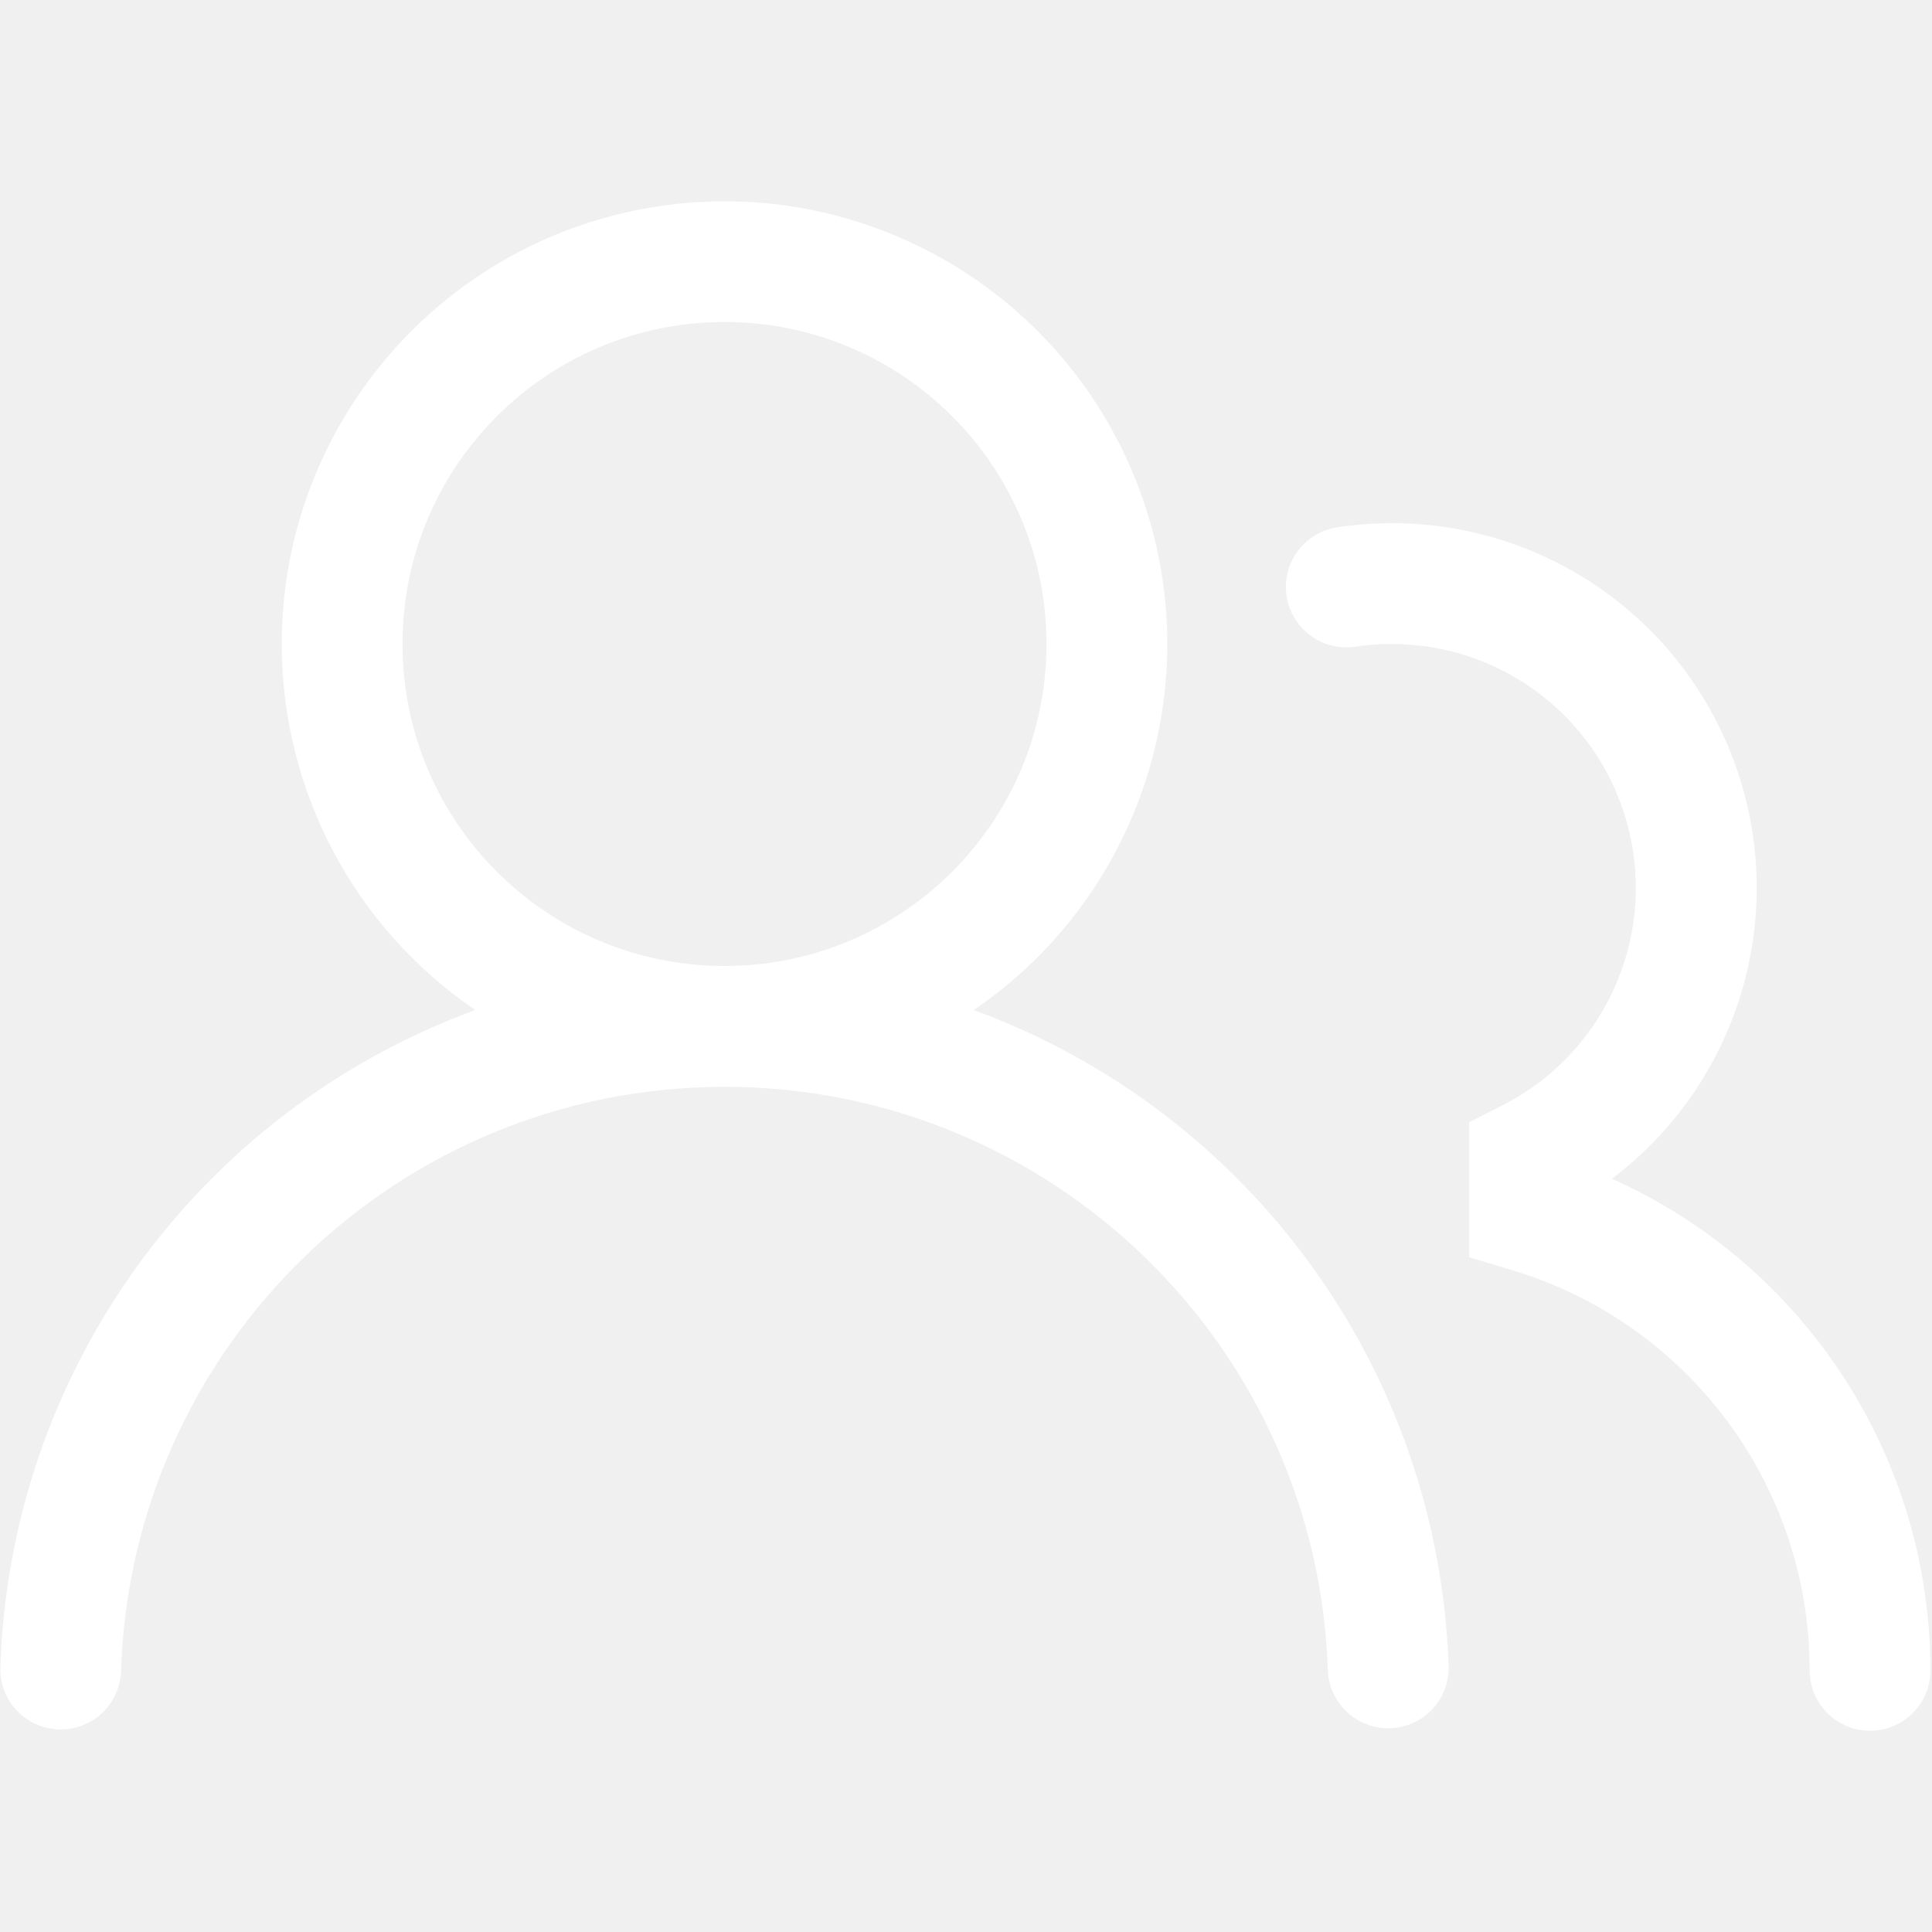
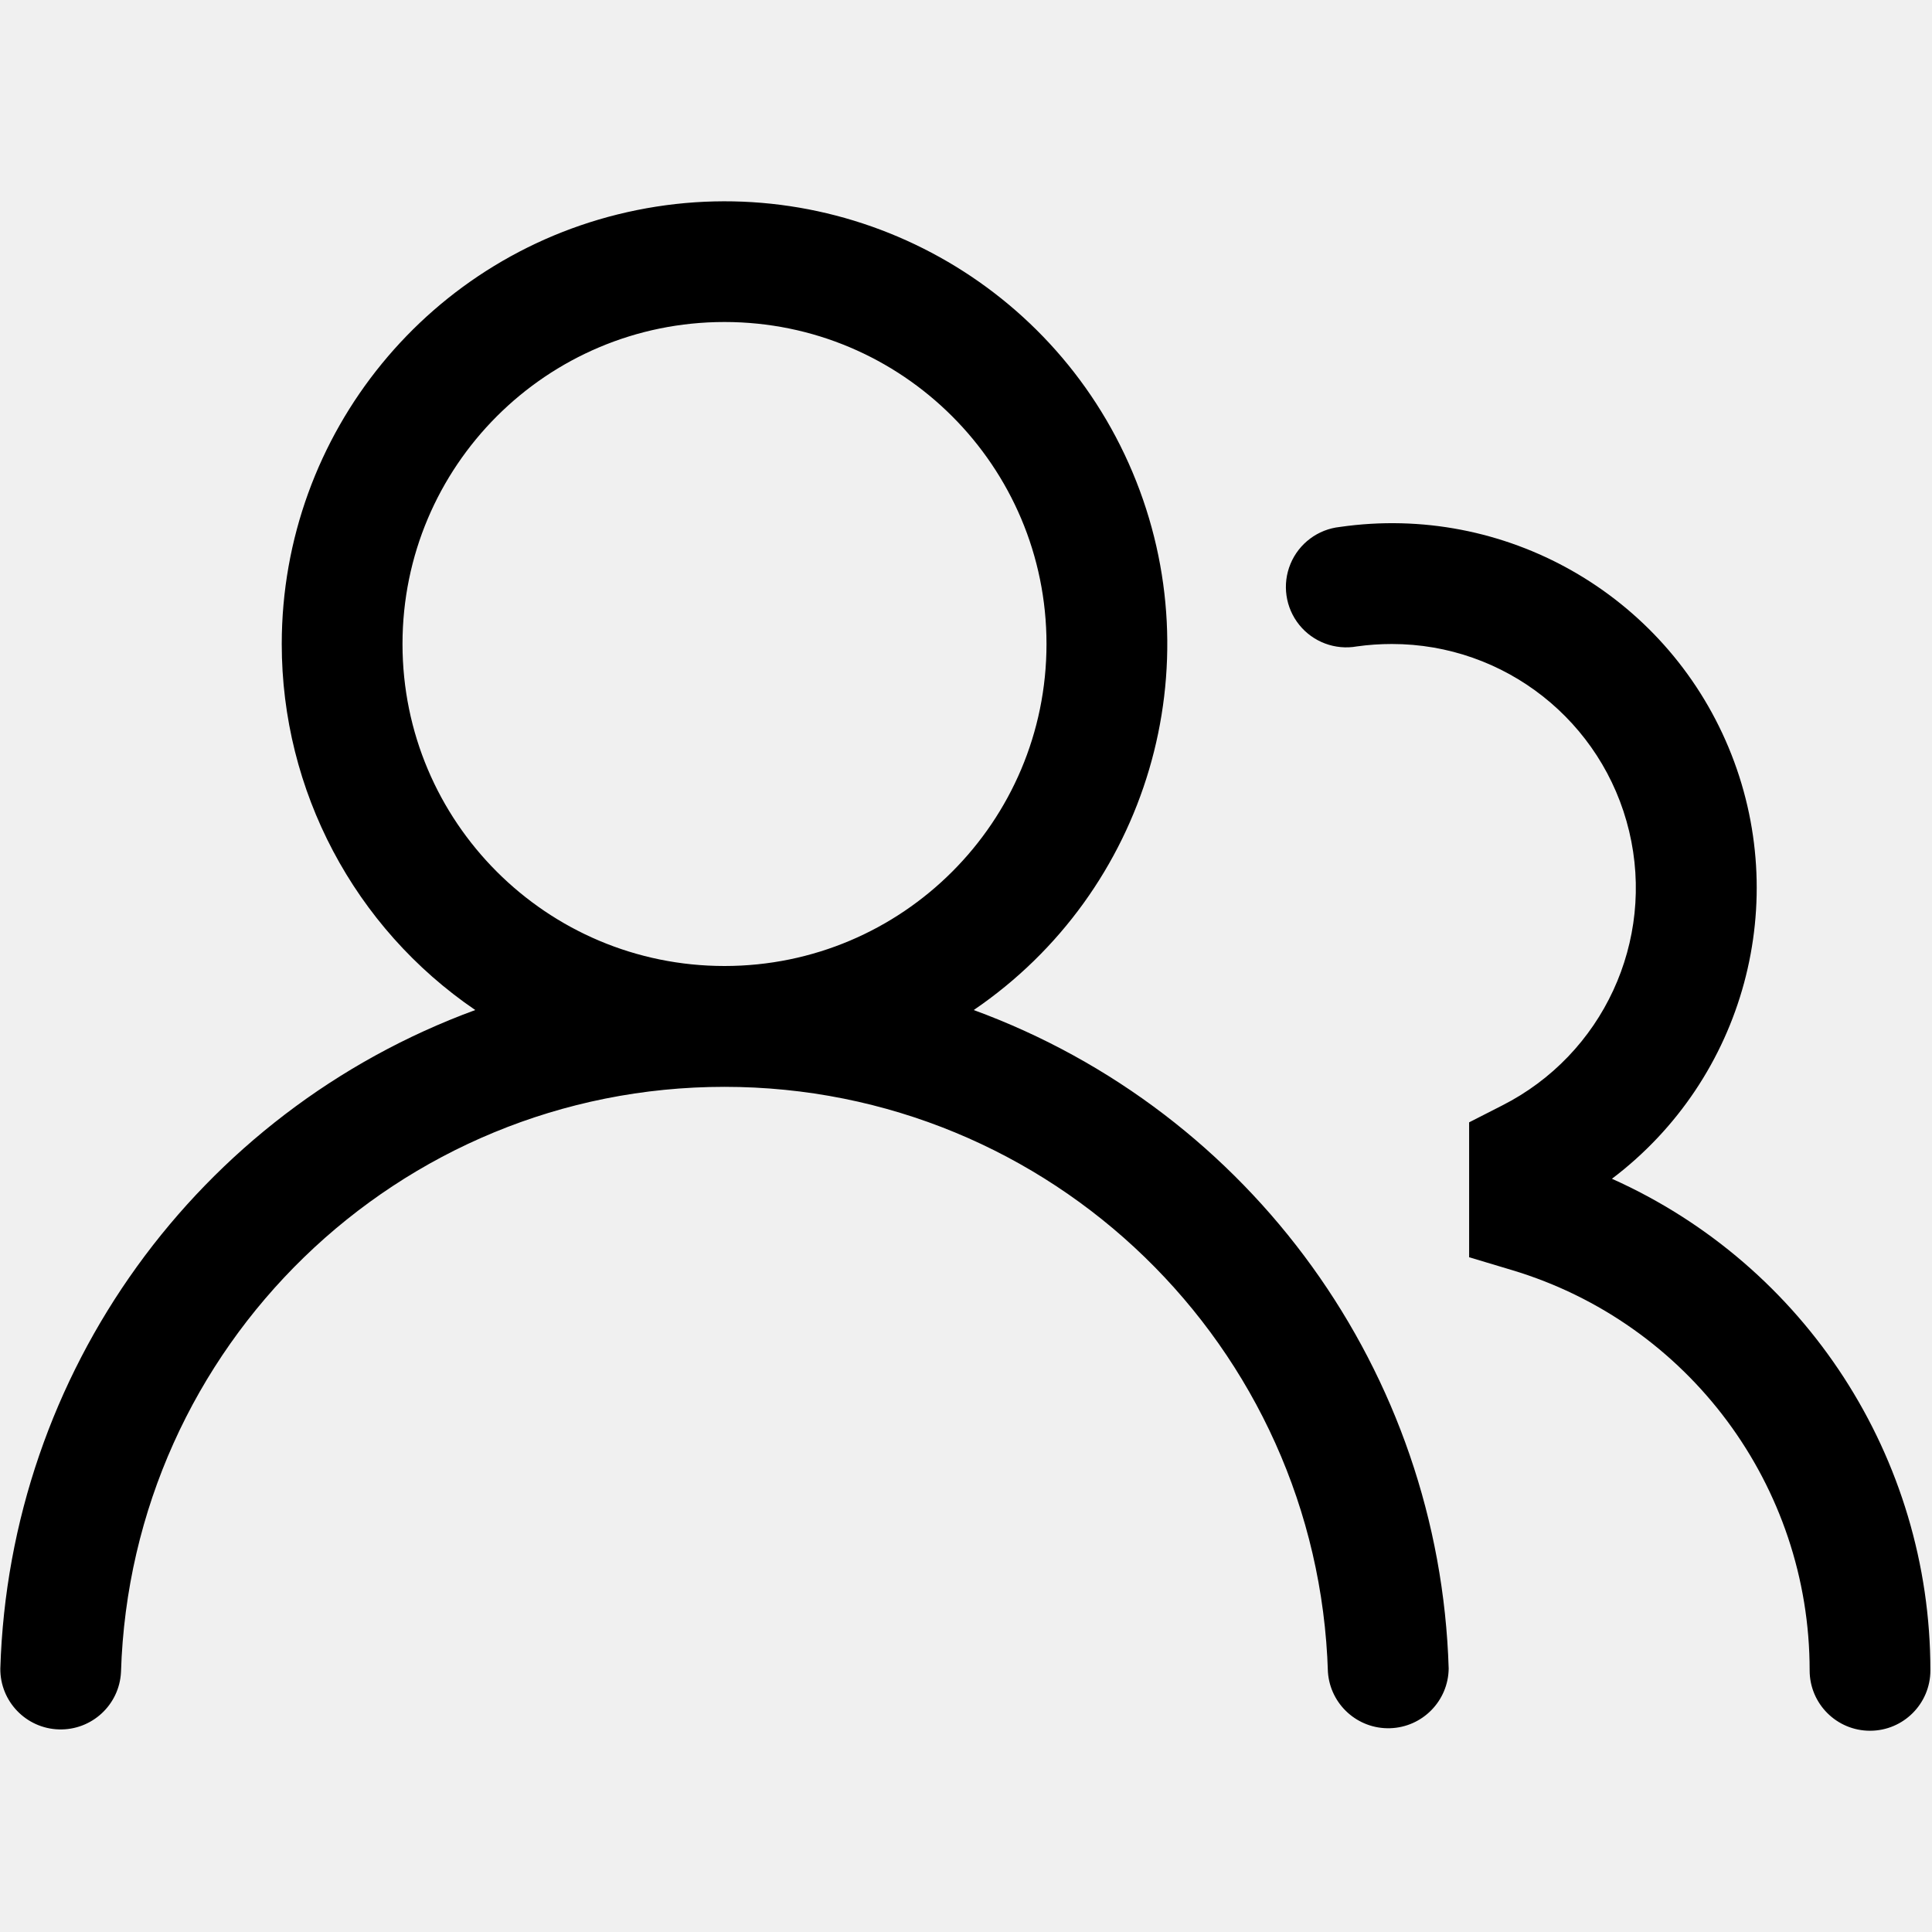
<svg xmlns="http://www.w3.org/2000/svg" width="1em" height="1em" viewBox="0 0 24 24">
-   <path fill="#ffffff" d="M3.5 8a5.5 5.5 0 1 1 8.596 4.547a9.005 9.005 0 0 1 5.9 8.18a.751.751 0 0 1-1.5.045a7.5 7.5 0 0 0-14.993 0a.75.75 0 0 1-1.499-.044a9.005 9.005 0 0 1 5.9-8.181A5.5 5.5 0 0 1 3.5 8M9 4a4 4 0 1 0 0 8a4 4 0 0 0 0-8m8.29 4q-.221 0-.434.03a.75.75 0 1 1-.212-1.484a4.53 4.53 0 0 1 3.38 8.097a6.69 6.69 0 0 1 3.956 6.107a.75.75 0 0 1-1.5 0a5.19 5.19 0 0 0-3.696-4.972l-.534-.16v-1.676l.41-.209A3.03 3.03 0 0 0 17.29 8" />
+   <path fill="#000000" d="M3.5 8a5.5 5.5 0 1 1 8.596 4.547a9.005 9.005 0 0 1 5.9 8.18a.751.751 0 0 1-1.5.045a7.5 7.5 0 0 0-14.993 0a.75.75 0 0 1-1.499-.044a9.005 9.005 0 0 1 5.9-8.181A5.5 5.5 0 0 1 3.5 8M9 4a4 4 0 1 0 0 8a4 4 0 0 0 0-8m8.29 4q-.221 0-.434.03a.75.75 0 1 1-.212-1.484a4.53 4.53 0 0 1 3.38 8.097a6.69 6.69 0 0 1 3.956 6.107a.75.75 0 0 1-1.5 0a5.19 5.19 0 0 0-3.696-4.972l-.534-.16v-1.676l.41-.209A3.03 3.03 0 0 0 17.29 8" />
</svg>
